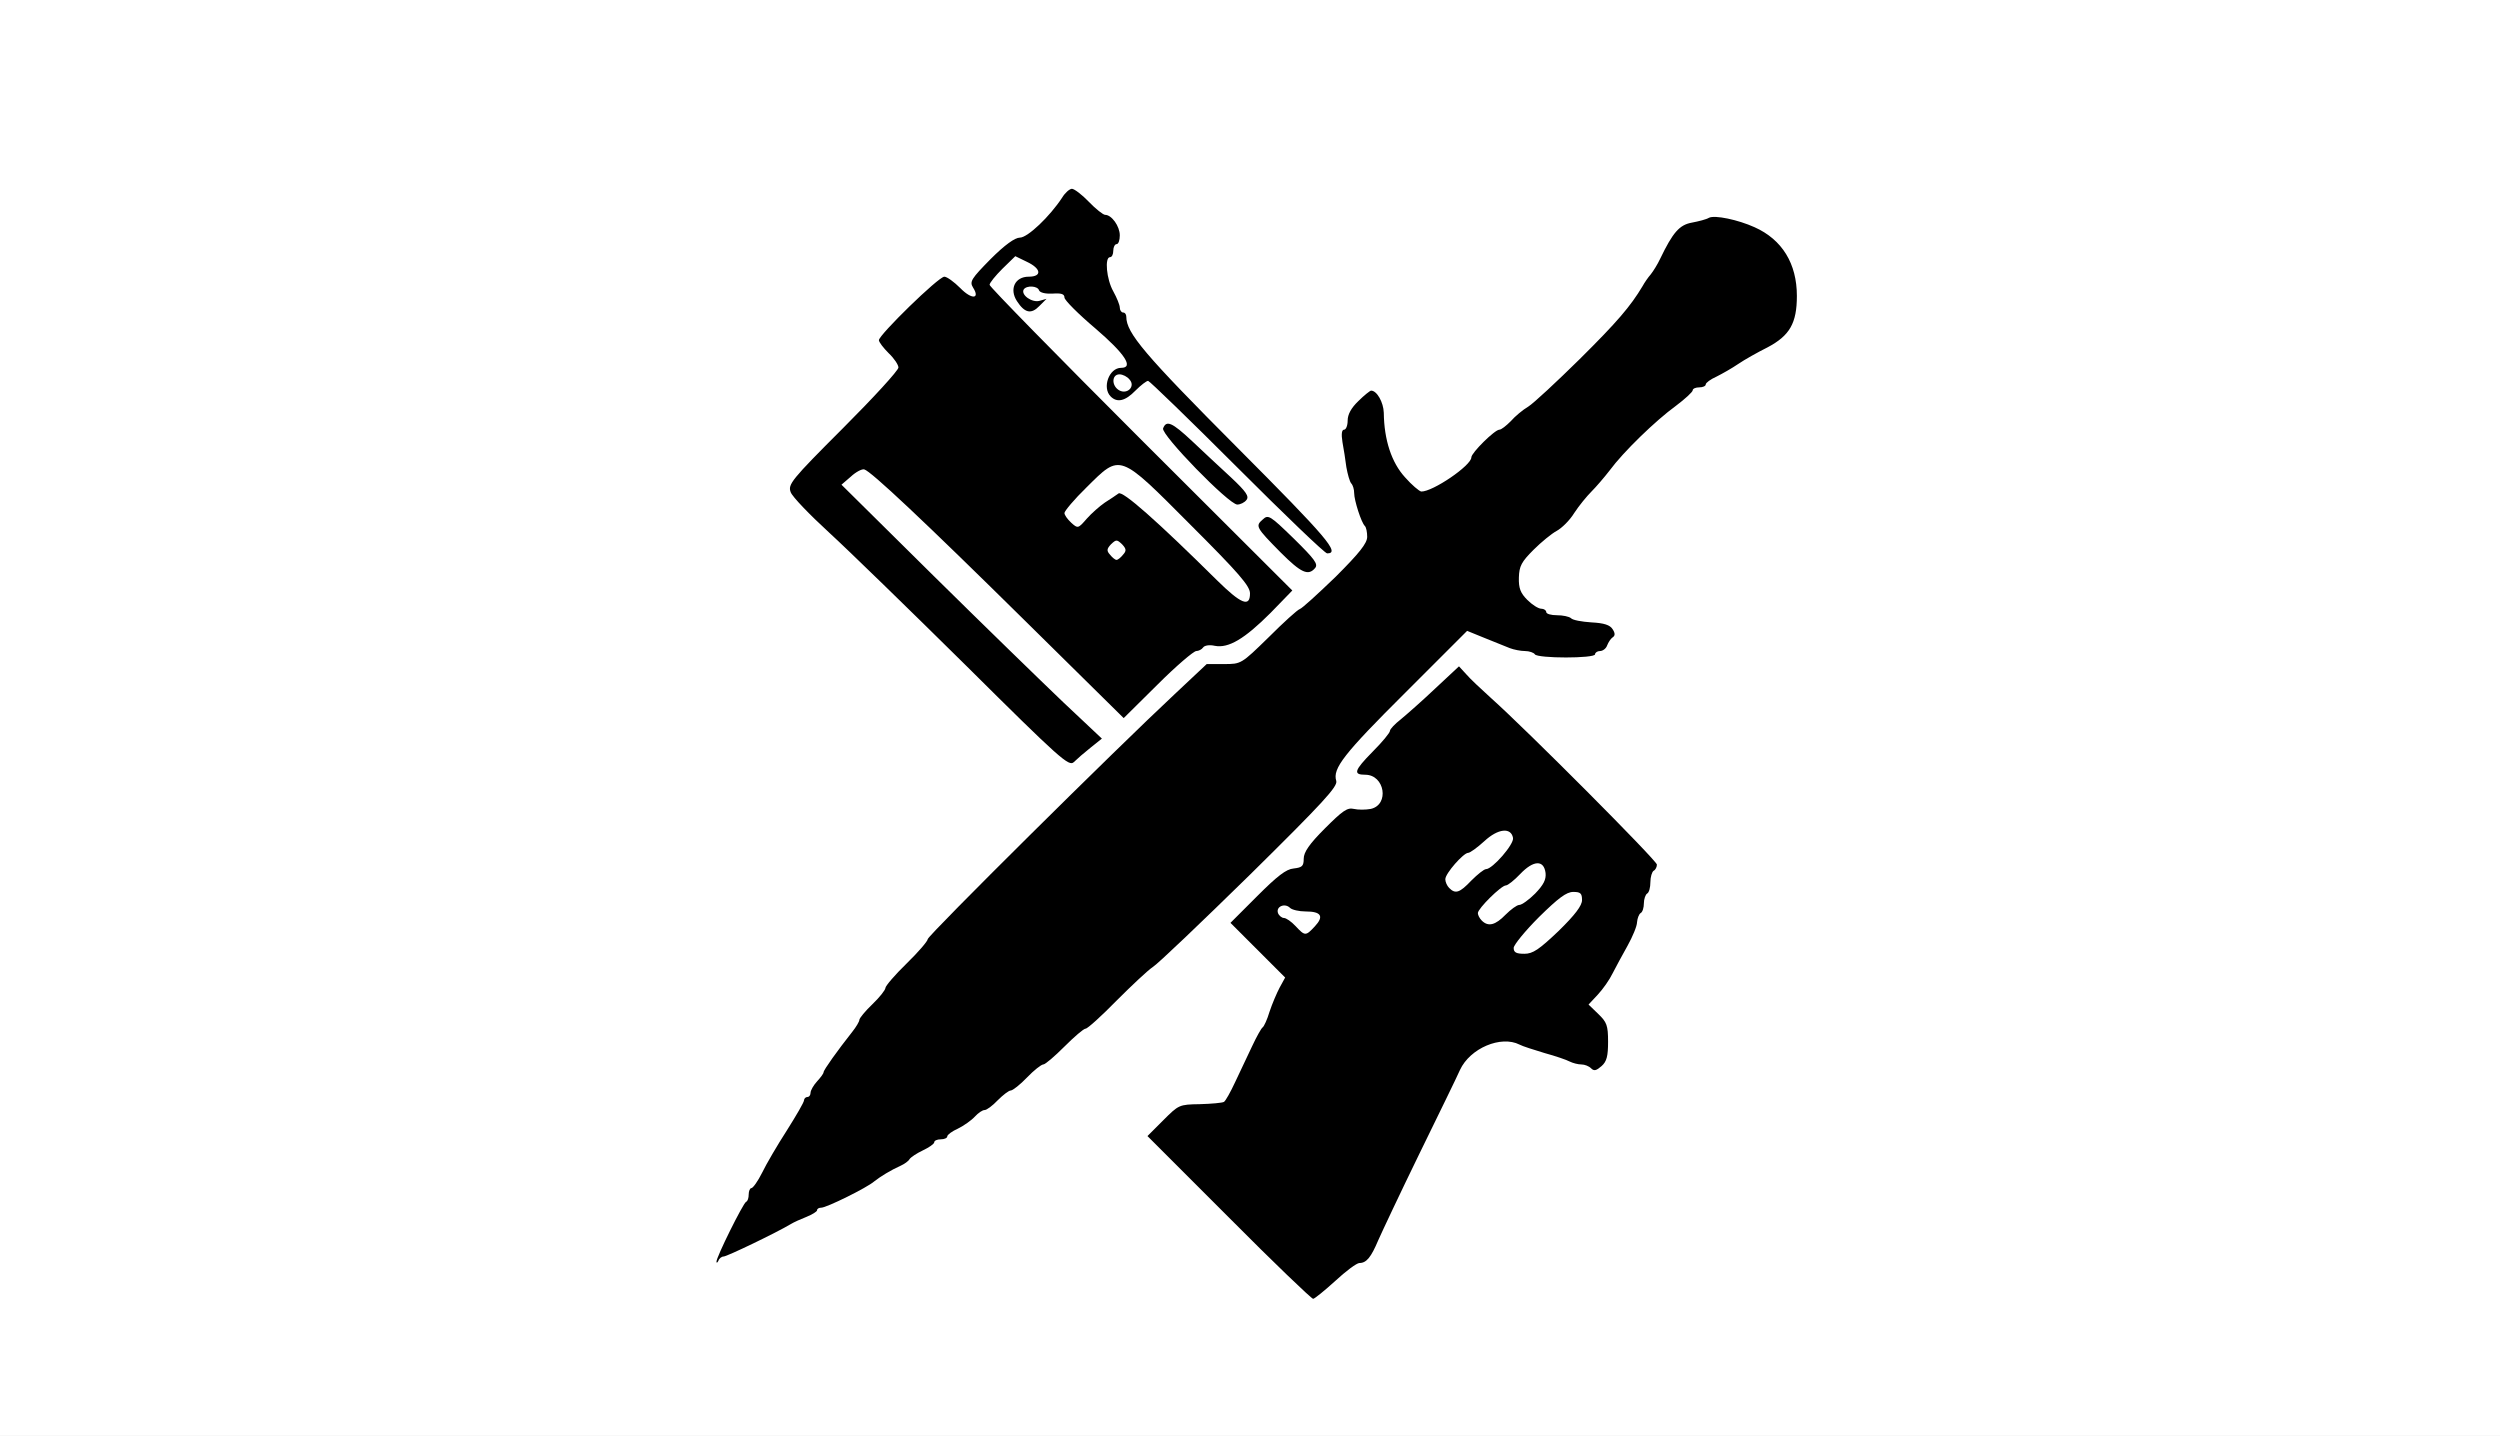
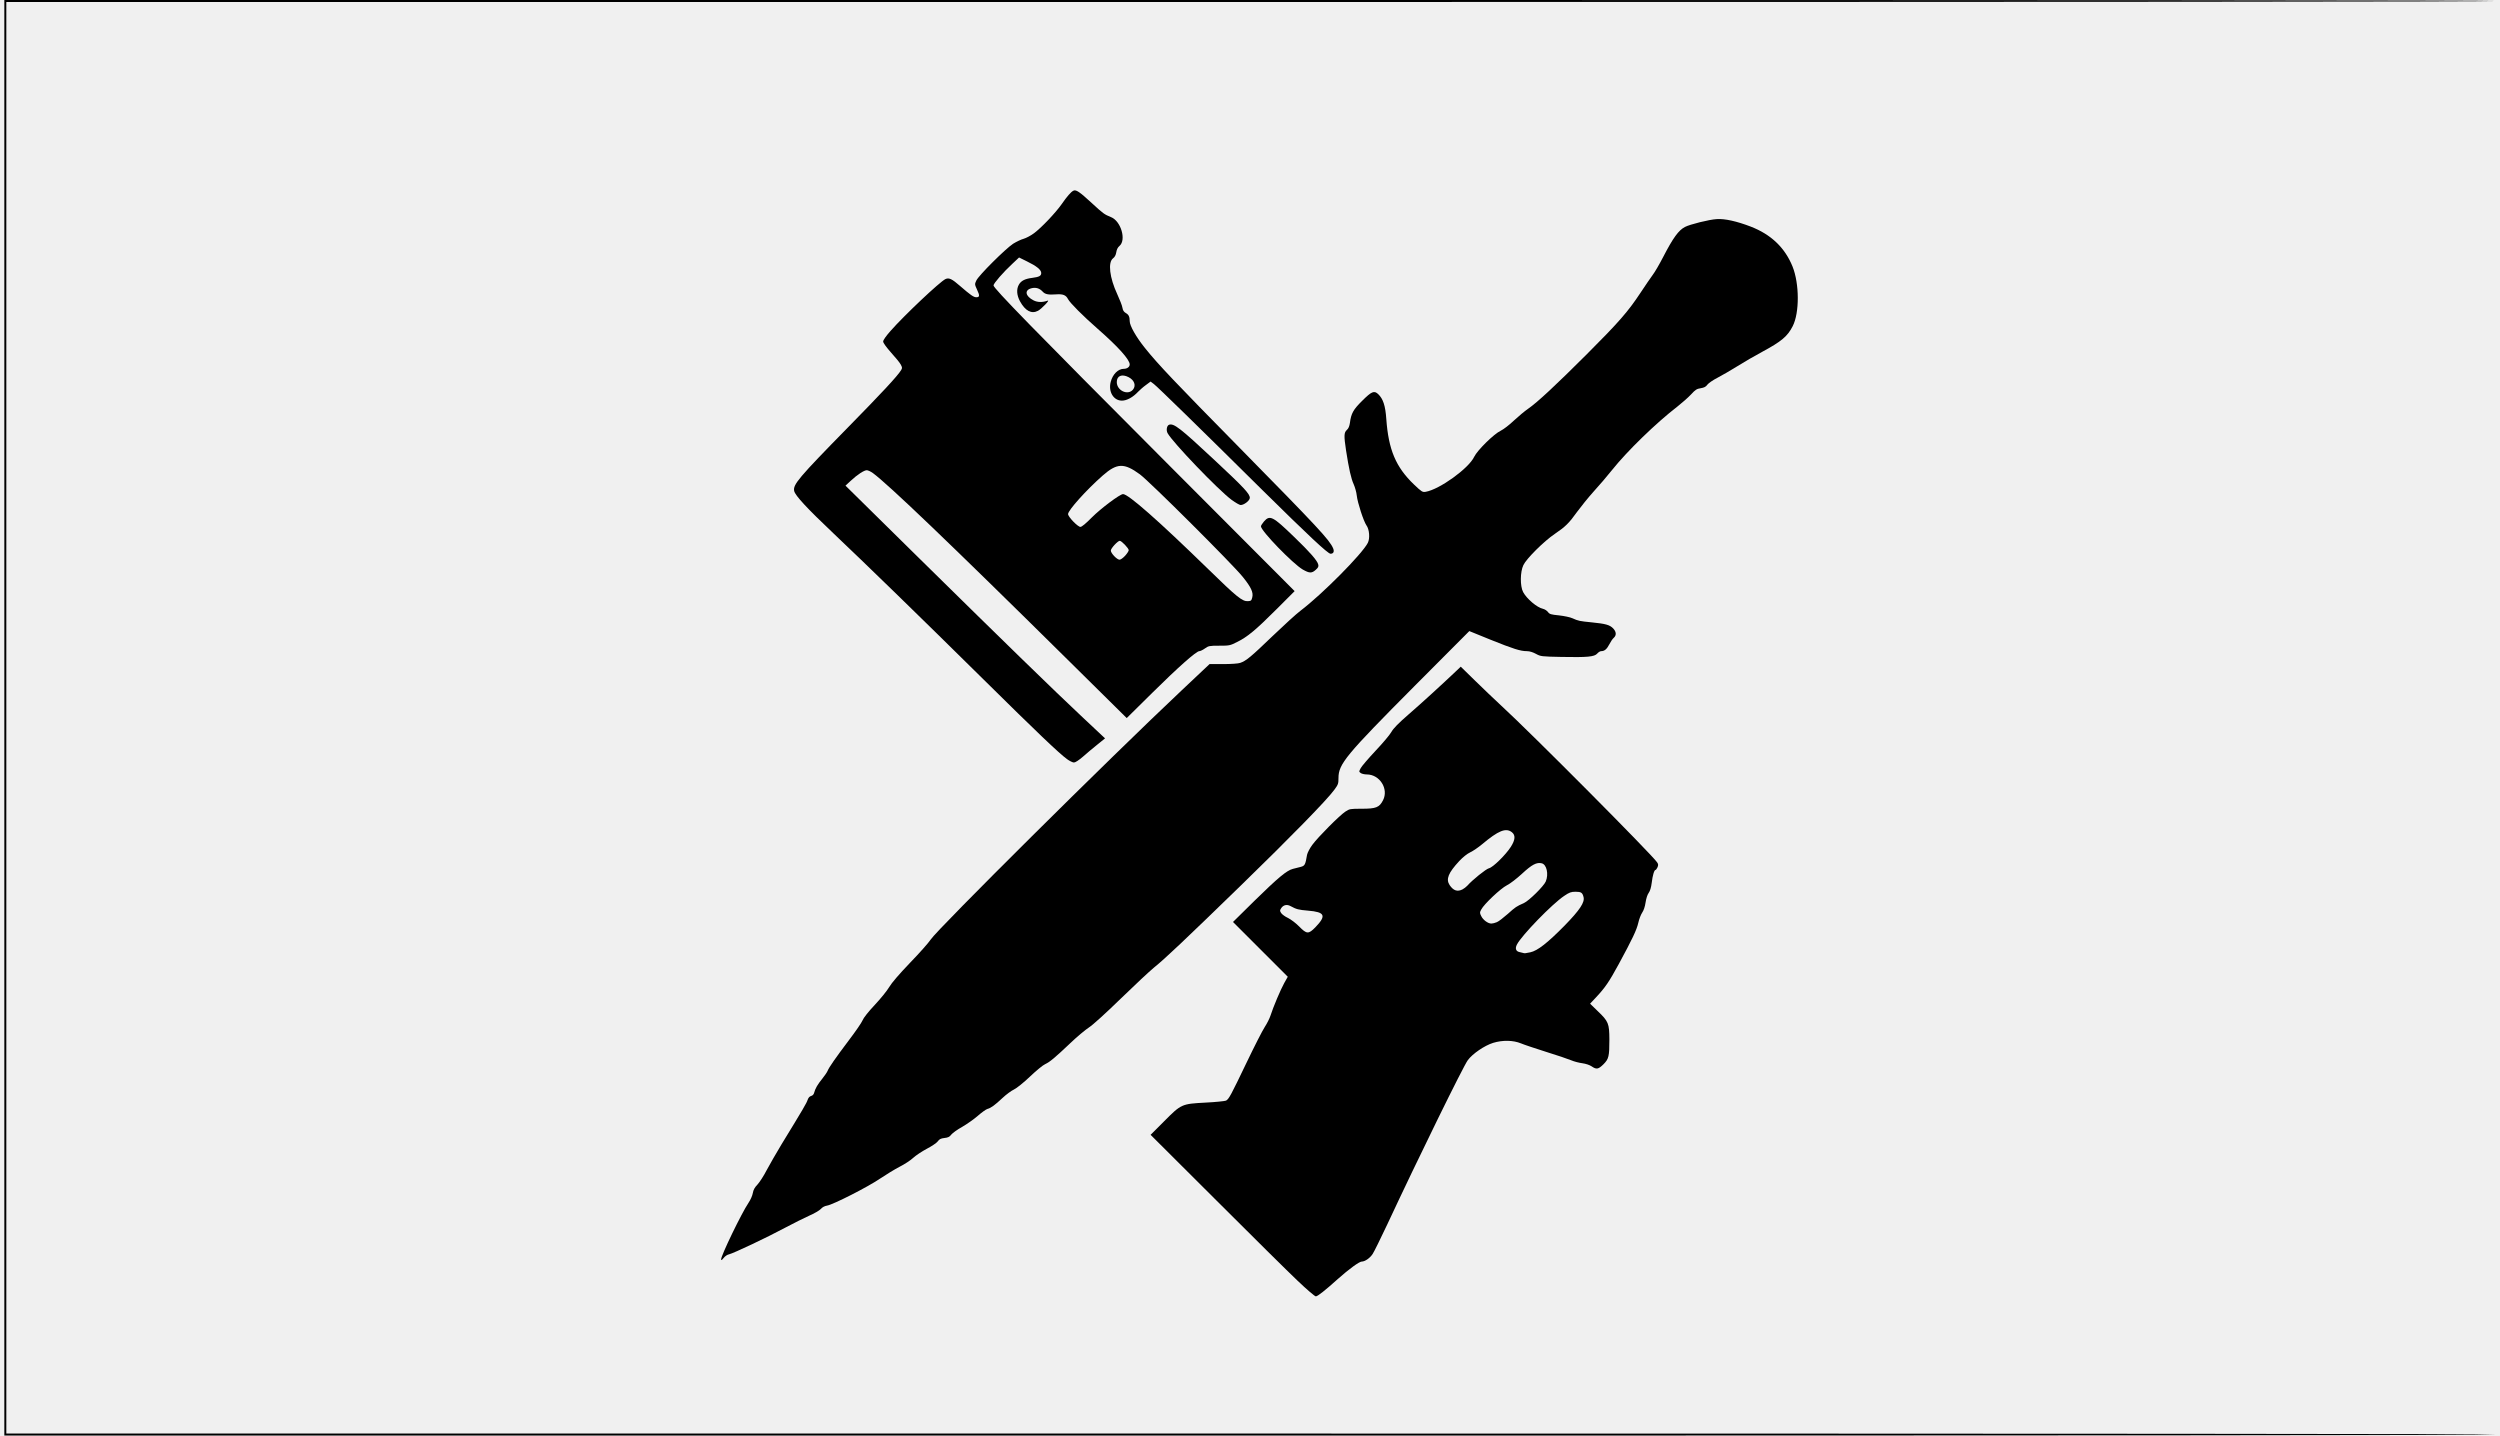
- <svg xmlns="http://www.w3.org/2000/svg" id="root" width="768" height="441" viewBox="0 0 7680 4410">
-   <path d="M3747 3772c-229-229-247-250-247-282 0-29 9-44 48-82 46-46 49-47 117-50l69-3 27-55c15-30 39-81 54-112 14-32 30-60 34-62 4-3 14-24 21-48s17-48 21-54c5-6-22-40-66-84-41-41-75-81-75-89 0-14-46 27-273 242-57 53-108 97-113 97s-34 25-64 55-59 55-65 55-29 18-50 40-44 40-50 40-24 14-40 30c-16 17-34 30-40 30-7 0-20 9-30 20-11 12-34 28-52 37-18 8-33 19-33 24s-9 9-20 9-20 4-20 9-16 16-35 25-37 21-41 27c-3 6-16 15-27 20-31 14-62 33-81 48-23 20-147 81-163 81-7 0-13 3-13 8 0 4-15 13-33 20-17 7-39 17-47 22-47 28-197 100-208 100-6 0-12 5-12 10 0 6-16 10-35 10-34 0-35-1-35-37 0-34 74-203 92-211 5-2 8-12 8-23 0-10 4-19 8-19 5 0 20-21 33-47 13-27 47-85 76-130 29-46 53-87 53-93 0-5 5-10 10-10 6 0 10-6 10-13s9-23 20-35 20-24 20-28c0-7 43-67 87-124 13-15 23-32 23-37s18-27 40-48 40-44 40-50 29-40 65-75 65-69 65-75c0-5 100-110 223-233l223-222-321-318c-176-174-371-364-434-422-109-101-113-107-119-153l-5-49 164-164 163-163-22-24c-15-16-22-36-22-63 0-36 7-46 93-132l92-92h53c52 0 55-2 112-60 39-40 67-60 83-60 24 0 92-65 130-123 14-22 25-27 60-27 37 0 48 6 82 40 21 22 44 40 50 40 27 0 45 37 45 93 0 31-4 57-10 57-5 0-10 9-10 19 0 11-5 21-11 23-7 2-3 17 10 41 12 21 21 44 21 52s5 15 10 15c6 0 10 6 10 13s11 35 24 63c18 36 102 126 320 344 188 187 296 302 296 315 0 17 1 18 16 4 13-14 14-20 0-60-9-24-16-53-16-65 0-11-4-24-9-30-19-19-38-224-22-224 6 0 11-13 11-28 0-42 56-92 102-92s68 21 69 68c1 73 24 152 54 187 17 19 36 35 43 35 28 0 112-63 112-85 0-14 72-85 86-85 6 0 21-12 35-26 13-15 37-35 54-45 16-10 87-76 158-146 115-114 156-162 193-224 6-11 17-27 25-36 8-10 21-31 29-48 40-84 58-103 107-115 26-6 59-14 72-17 28-7 122 12 171 35 94 43 130 110 130 241 0 117-15 149-90 188-30 15-71 38-90 51s-49 30-67 39c-18 8-33 19-33 24s-9 9-20 9-20 4-20 9-24 27-52 48c-62 45-161 141-203 198-17 22-42 51-56 65s-38 43-53 66c-14 23-39 47-54 55-38 20-112 95-112 114 0 20 44 65 65 65 8 0 15 5 15 10 0 6 15 10 34 10s38 5 41 10c3 6 30 10 59 10 28 0 57 5 64 12 14 14 16 98 2 98-5 0-10 7-10 16s-9 18-20 21-20 9-20 14c0 13-237 11-245-1-3-5-16-10-27-10-12 0-48-9-81-21-54-19-61-20-75-5-13 13-14 16-2 16 8 0 24 10 35 23 11 12 45 44 75 71s157 150 283 274c226 224 227 226 227 268 0 24-4 46-10 49-5 3-10 19-10 35s-4 32-10 35c-5 3-10 17-10 30s-4 27-10 30c-5 3-10 16-11 28 0 12-14 45-29 72-16 28-37 66-46 85-10 19-23 42-31 51-11 14-11 18 2 29 24 20 21 181-3 203-20 19-87 23-97 7-3-5-15-10-26-10-10 0-27-4-37-9-9-5-44-17-77-26-33-10-70-22-81-27-31-14-96 29-119 79-9 21-66 137-125 258s-115 240-126 265c-22 52-36 70-58 70-8 0-42 25-74 55-51 47-65 55-98 55-38 0-48-9-287-248zm463-1330c0-15-24-32-47-32-16 0-23 6-23 20 0 16 7 20 35 20 19 0 35-4 35-8zm-1085-500c-165-163-313-308-330-321-16-13-57-49-90-79-33-31 68 71 225 226 432 426 485 477 490 474 2-2-130-137-295-300zm705-347c0-8-7-15-16-15-14 0-14 3-4 15 7 8 14 15 16 15s4-7 4-15zm-378-127c-9-9-15-9-24 0s-7 12 12 12 21-3 12-12zm104-194c12-9 11-14-6-29-18-17-21-17-46 0l-26 17 28 30c25 25 29 27 32 11 2-10 10-23 18-29zm-176-154c4 0 10-6 13-14 4-9-24-39-75-81-74-62-81-66-96-51s-10 22 63 96c54 54 81 76 83 65 2-8 7-15 12-15z" />
-   <g fill="#FFF">
-     <path d="M0 2205V0h7680v4410H0V2205zm4102 1730c32-30 66-55 74-55 22 0 36-18 58-70 11-25 67-144 126-265s116-237 125-258c31-67 126-107 183-78 9 5 44 16 77 26 33 9 68 21 77 26 10 5 26 9 36 9s23 5 30 12c9 9 16 7 32-7s20-31 20-75c0-50-4-60-30-85l-30-29 28-30c16-17 37-47 46-66 10-19 30-57 46-85 15-27 29-60 29-72 1-12 6-25 11-28 6-3 10-17 10-30s5-27 10-30c6-3 10-19 10-35s5-32 10-35c6-3 10-12 10-19 0-12-398-412-510-512-30-27-65-60-76-73l-22-24-74 69c-40 38-88 80-105 94-18 14-33 30-33 35 0 6-24 35-54 65-56 57-60 70-22 70 60 0 75 92 17 105-16 3-39 3-52 0-20-5-35 6-89 60-48 48-65 73-65 93 0 23-5 27-31 30-23 2-50 23-112 85l-82 82 84 84 84 84-17 31c-9 17-23 50-31 74-7 24-17 45-21 48-4 2-19 29-33 59s-38 80-52 110-29 57-34 60-38 6-74 7c-64 1-65 2-113 50l-48 48 250 250c137 138 254 250 259 250 4 0 35-25 68-55zm-1879-75c10 0 162-73 207-100 8-5 30-15 48-22 17-7 32-16 32-20 0-5 6-8 13-8 16 0 140-61 163-81 19-15 50-34 81-48 11-5 24-14 27-20 4-6 22-18 41-27s35-20 35-25 9-9 20-9 20-4 20-9 15-16 33-24c18-9 41-25 52-37 10-11 23-20 30-20 6 0 24-13 40-30 16-16 34-30 40-30s29-18 50-40 44-40 50-40 35-25 65-55 59-55 65-55 49-39 95-86c47-47 97-94 111-103 15-9 149-137 299-284 225-222 270-271 265-288-12-38 23-83 213-272l189-189 54 22c30 12 64 26 77 31s34 9 47 9 27 5 30 10c8 13 185 13 185 0 0-5 7-10 15-10 9 0 19-8 22-17 4-10 11-21 17-25 8-5 8-13 0-25-8-13-26-19-65-21-30-2-58-7-63-13-6-5-25-9-43-9s-33-4-33-10c0-5-7-10-15-10-9 0-28-12-43-27-21-21-27-36-26-69 1-35 8-48 45-85 24-24 56-50 71-58s40-32 54-55c15-23 39-52 53-66s39-43 56-65c42-57 141-153 203-198 28-21 52-43 52-48s9-9 20-9 20-4 20-9 15-16 33-24c18-9 48-26 67-39s60-36 90-51c68-36 90-74 90-158 0-99-45-173-130-211-51-23-122-38-140-29-8 5-32 11-53 15-38 7-58 30-97 111-8 17-21 38-29 48-8 9-19 25-25 36-37 62-78 110-193 224-71 70-142 136-158 146-17 10-41 30-54 45-14 14-29 26-35 26-14 0-86 71-86 85 0 25-119 106-154 105-6-1-29-20-50-44-41-45-64-114-65-198-1-32-21-68-39-68-3 0-21 14-39 32-22 21-33 41-33 60 0 15-5 28-11 28-7 0-9 13-5 38 4 20 9 55 12 77 4 22 10 44 15 50 5 5 9 18 9 30 0 22 22 91 33 101 4 4 7 19 7 33 0 20-24 50-97 123-54 52-103 97-110 99s-50 41-96 87c-84 82-84 82-137 82h-53l-99 93c-177 165-758 741-758 752 0 6-29 40-65 75s-65 69-65 75-18 29-40 50-40 43-40 48-10 22-22 37c-45 57-88 117-88 124 0 4-9 16-20 28s-20 28-20 35-4 13-10 13c-5 0-10 5-10 10 0 6-24 47-53 93-29 45-63 103-76 130-13 26-28 47-33 47-4 0-8 9-8 19 0 11-3 21-8 23-9 4-92 171-91 184 0 5 3 3 6-3 2-7 10-13 16-13zm1127-1563 35-28-119-112c-65-62-245-237-400-390l-281-278 29-25c15-14 34-24 41-22 20 5 181 156 498 469l299 295 104-103c57-57 111-103 119-103 7 0 17-5 21-11s19-9 36-5c42 8 91-21 171-101l67-69-465-464c-256-256-465-469-465-475s18-28 39-49l40-39 35 17c45 21 48 46 6 46s-60 38-36 75 44 41 69 15l22-22-21 6c-23 7-59-18-49-35 9-13 43-11 47 3 3 7 19 11 41 10 27-2 37 1 37 12 0 8 43 51 95 95 91 78 119 121 79 121-37 0-59 61-32 88 20 20 45 14 76-18 17-17 34-30 39-30 4 0 127 119 273 265s270 265 277 265c41 0 1-47-275-324-286-287-342-353-342-403 0-7-4-13-10-13-5 0-10-7-10-15s-9-30-20-50c-21-37-27-105-10-105 6 0 10-9 10-20s5-20 10-20c6 0 10-12 10-27 0-28-25-63-45-63-6 0-29-18-50-40s-45-40-52-40-21 12-30 27c-38 58-106 123-130 123-15 0-46 22-90 66-59 60-65 69-54 87 23 36-4 38-39 2-19-19-41-35-49-35-18 0-201 179-201 195 0 6 14 24 30 40 17 16 30 36 30 44 0 9-77 93-170 186-160 160-170 173-161 197 5 14 58 69 118 124 59 54 249 239 422 410 289 287 315 310 330 295 9-9 32-29 51-44zm690-552c10-12-1-27-65-90-74-72-79-75-96-59-23 20-21 24 55 101 63 63 85 73 106 48zm-211-209c9-11 0-25-48-70-34-31-87-81-119-111-62-58-79-65-89-39-7 19 202 234 228 234 9 0 22-6 28-14z" />
-     <path d="M4650 2912c0-9 35-52 78-95 59-58 84-77 105-77 22 0 27 4 27 25 0 17-21 45-72 95-60 57-79 70-105 70-25 0-33-4-33-18zm-670-67c-13-14-29-25-36-25-6 0-15-7-18-15-7-20 21-32 37-16 6 6 28 11 48 11 48 0 57 15 28 46-28 30-30 30-59-1zm572-17c-7-7-12-17-12-23 0-14 72-85 86-85 6 0 26-16 44-35 41-43 73-44 78-3 2 20-6 36-32 63-19 19-41 35-49 35-7 0-26 14-42 30-31 32-53 38-73 18zm-100-100c-7-7-12-19-12-27 0-18 56-81 70-81 6 0 28-16 50-36 42-39 82-43 88-10 4 19-63 96-83 96-6 0-26 16-45 35-36 38-49 42-68 23zm-714-946c-184-182-290-276-302-266-7 5-26 18-42 28-16 11-41 33-56 50-26 30-27 30-47 12-12-11-21-24-21-30s30-42 68-79c105-104 98-107 320 116 147 147 182 187 182 210 0 44-28 32-102-41z" />
-     <path d="M3410 1704c-11-12-10-18 3-32 16-15 18-15 34 0 13 14 14 20 3 32-7 9-16 16-20 16s-13-7-20-16zm28-505c-24-14-23-49 1-49 10 0 24 7 31 16 19 21-7 47-32 33z" />
-   </g>
+ <svg xmlns="http://www.w3.org/2000/svg" id="root" width="768" height="441" viewBox="0 0 25060 14440">
+   <path d="M0 7220 l0 -7220 12530 0 c8347 0 12530 3 12530 10 0 7 -4180 10 -12520 10 l-12520 0 0 7200 0 7200 12520 0 c8340 0 12520 3 12520 10 0 7 -4183 10 -12530 10 l-12530 0 0 -7220z" />
+   <path d="M13010 12884 c-91 -86 -461 -452 -822 -813 l-658 -656 133 -133 c176 -177 178 -178 419 -191 103 -5 196 -15 207 -20 29 -16 48 -52 204 -377 79 -165 162 -328 185 -363 23 -35 49 -87 58 -115 29 -90 101 -260 138 -327 l36 -64 -276 -276 -275 -275 218 -215 c235 -230 322 -303 384 -319 21 -5 57 -15 79 -20 42 -11 47 -22 64 -122 4 -20 27 -65 53 -100 57 -78 273 -295 332 -334 43 -28 49 -29 165 -29 144 0 177 -13 214 -85 59 -114 -33 -260 -163 -260 -22 0 -50 -6 -61 -14 -19 -14 -19 -15 0 -50 10 -19 77 -97 148 -173 72 -76 144 -161 160 -190 21 -37 70 -87 171 -175 123 -106 344 -308 485 -442 l42 -40 138 135 c75 74 196 189 267 255 296 271 1521 1503 1570 1578 13 19 13 28 4 50 -7 14 -15 26 -19 26 -14 0 -30 54 -39 129 -6 49 -17 84 -31 103 -13 18 -25 56 -31 96 -6 42 -19 80 -34 102 -13 19 -31 65 -39 102 -17 73 -58 160 -198 418 -97 178 -136 235 -228 333 l-59 63 77 75 c108 103 116 124 117 284 0 171 -6 197 -60 251 -51 50 -70 54 -119 20 -21 -14 -58 -26 -93 -31 -32 -4 -83 -17 -113 -30 -31 -13 -143 -51 -250 -84 -107 -34 -222 -72 -255 -86 -78 -32 -184 -34 -279 -5 -87 27 -207 109 -255 174 -44 58 -495 977 -812 1656 -66 140 -131 272 -145 293 -27 42 -78 77 -110 77 -25 0 -129 76 -239 174 -130 117 -205 176 -223 176 -10 0 -92 -70 -182 -156z m2340 -3305 c72 -15 174 -95 346 -270 152 -156 203 -233 189 -286 -11 -44 -24 -53 -80 -53 -45 0 -62 6 -115 42 -119 79 -428 397 -475 489 -20 38 -11 67 23 75 15 3 32 7 37 9 17 6 23 5 75 -6z m-2163 -251 c114 -118 98 -154 -74 -168 -95 -8 -115 -13 -176 -46 -36 -20 -72 -11 -93 21 -15 23 -15 27 0 50 9 13 40 36 69 49 28 14 79 52 112 86 76 77 93 78 162 8z m1826 -52 c18 -7 67 -45 110 -83 78 -70 87 -76 162 -109 51 -23 200 -170 220 -217 31 -74 9 -171 -40 -183 -51 -13 -100 13 -198 104 -53 49 -120 101 -153 117 -63 32 -230 189 -258 244 -16 29 -16 34 0 66 18 38 67 75 102 75 12 0 37 -6 55 -14z m-345 -330 c15 -8 36 -24 47 -36 53 -60 189 -169 218 -176 40 -8 169 -135 221 -216 45 -71 48 -117 10 -147 -60 -47 -136 -16 -299 121 -37 31 -91 68 -119 81 -32 15 -74 49 -111 88 -111 120 -136 182 -97 242 38 56 78 70 130 43z" />
+   <path d="M7210 12668 c0 -40 206 -466 275 -568 21 -31 40 -74 44 -100 6 -33 19 -56 47 -85 21 -23 63 -87 92 -144 30 -56 97 -173 149 -259 224 -366 253 -417 263 -448 8 -23 20 -36 36 -40 15 -4 26 -16 30 -33 11 -42 34 -82 82 -141 24 -30 48 -65 53 -78 13 -34 79 -129 214 -308 67 -88 129 -178 138 -201 9 -24 59 -87 122 -154 59 -63 124 -143 145 -179 25 -43 99 -129 210 -245 95 -98 188 -203 208 -234 62 -99 1803 -1828 2526 -2508 l279 -263 137 0 c78 0 152 -5 171 -12 60 -20 110 -62 324 -268 116 -111 242 -226 282 -256 218 -165 620 -570 678 -683 23 -45 16 -137 -14 -177 -28 -40 -89 -226 -97 -299 -3 -33 -18 -84 -31 -114 -26 -56 -48 -154 -77 -341 -22 -147 -21 -178 8 -205 17 -15 26 -38 31 -71 12 -95 34 -134 122 -221 97 -97 122 -107 163 -68 49 47 72 116 81 249 22 310 96 485 279 660 77 73 84 78 117 73 138 -23 433 -235 488 -352 32 -66 199 -231 268 -263 27 -13 86 -58 132 -102 46 -43 110 -96 142 -118 91 -62 283 -241 593 -551 320 -320 414 -428 538 -616 47 -71 102 -152 123 -180 21 -27 68 -108 105 -180 100 -193 155 -269 219 -302 49 -26 245 -75 320 -79 80 -6 203 22 341 75 205 79 344 212 421 401 70 174 71 466 2 601 -52 102 -112 153 -307 258 -73 39 -185 104 -250 145 -64 40 -154 92 -200 116 -45 23 -91 55 -102 70 -15 21 -31 29 -66 35 -40 6 -54 15 -97 62 -28 30 -89 84 -136 121 -218 168 -506 448 -661 642 -46 58 -128 154 -183 214 -54 60 -129 153 -167 205 -80 112 -117 149 -225 222 -107 72 -285 249 -315 313 -33 69 -34 211 -3 271 37 69 140 156 200 169 18 4 40 19 50 32 16 22 30 26 111 34 51 6 112 18 135 29 61 27 71 29 192 41 141 14 182 25 217 60 33 34 36 70 7 96 -12 10 -32 40 -45 66 -25 48 -48 68 -82 68 -10 0 -28 11 -39 24 -29 33 -99 39 -360 34 -203 -4 -209 -5 -257 -31 -31 -17 -64 -27 -90 -27 -65 0 -135 -22 -366 -115 l-214 -87 -551 553 c-692 696 -765 784 -765 925 0 57 -3 66 -43 120 -76 104 -440 476 -943 965 -565 549 -757 731 -869 821 -44 36 -195 177 -335 313 -152 148 -281 265 -320 290 -36 23 -123 96 -193 163 -151 143 -199 183 -249 207 -21 9 -89 65 -151 124 -65 62 -134 117 -161 130 -26 12 -78 50 -114 84 -80 75 -119 103 -154 112 -14 4 -57 35 -96 69 -39 34 -110 84 -157 111 -47 26 -96 61 -109 77 -18 24 -33 31 -70 35 -36 4 -51 12 -66 33 -10 15 -60 49 -110 75 -51 27 -112 68 -137 91 -25 24 -86 64 -137 90 -50 26 -140 81 -201 122 -122 83 -468 259 -529 269 -24 4 -48 16 -63 34 -14 15 -67 46 -118 68 -51 23 -159 77 -240 120 -178 96 -523 259 -565 268 -17 3 -41 19 -55 37 -17 22 -25 26 -25 14z" />
+   <path d="M10688 7635 c-80 -59 -302 -270 -840 -802 -657 -649 -1184 -1161 -1509 -1469 -263 -249 -384 -379 -394 -425 -14 -64 42 -131 541 -640 336 -342 499 -517 534 -575 13 -21 13 -27 -3 -57 -10 -19 -54 -73 -98 -121 -49 -56 -79 -97 -79 -111 0 -14 29 -55 74 -106 139 -158 497 -496 553 -522 35 -16 65 -2 147 70 105 91 136 113 163 113 34 0 36 -16 8 -75 -25 -55 -25 -56 -8 -93 23 -51 294 -320 370 -370 34 -21 82 -44 106 -50 24 -7 71 -31 103 -55 75 -55 219 -207 280 -294 54 -78 92 -121 116 -134 27 -15 61 8 187 124 115 106 126 114 193 141 100 40 156 230 85 290 -17 14 -28 36 -32 63 -5 29 -15 48 -32 61 -54 40 -36 194 42 362 25 54 49 115 52 136 4 26 14 41 34 53 29 16 39 37 39 82 0 45 65 160 153 269 131 164 306 348 948 1000 795 808 909 931 945 1015 14 33 4 55 -26 55 -27 0 -224 -185 -685 -640 -634 -628 -1056 -1040 -1092 -1067 l-33 -25 -47 35 c-27 19 -61 50 -78 67 -52 56 -114 90 -163 90 -85 0 -139 -90 -113 -189 20 -77 75 -131 131 -131 34 0 60 -19 60 -44 0 -49 -117 -179 -325 -361 -146 -128 -275 -257 -296 -297 -20 -40 -51 -52 -119 -47 -78 6 -111 -1 -134 -26 -33 -36 -71 -47 -116 -35 -71 19 -60 79 22 121 41 21 90 22 143 3 27 -9 -62 83 -97 102 -66 35 -129 1 -182 -96 -33 -61 -37 -123 -10 -168 22 -38 61 -58 134 -67 70 -9 90 -20 90 -49 0 -32 -47 -70 -144 -117 l-79 -39 -66 62 c-92 85 -191 199 -191 219 0 29 398 437 1737 1780 l1292 1295 -182 182 c-209 209 -292 278 -397 330 -71 36 -78 37 -180 37 -98 0 -108 2 -144 28 -21 15 -46 27 -56 27 -30 0 -211 160 -472 418 l-258 255 -596 -589 c-1197 -1183 -1803 -1762 -1958 -1876 -21 -15 -49 -28 -61 -28 -27 0 -96 45 -162 107 l-52 48 757 746 c847 834 1337 1311 1612 1569 102 95 198 185 213 200 l29 27 -79 64 c-43 34 -108 89 -144 121 -42 36 -76 58 -90 58 -13 0 -45 -16 -71 -35z m1865 -1627 c12 -49 -12 -101 -94 -203 -99 -125 -940 -963 -1037 -1034 -159 -116 -229 -114 -373 12 -166 146 -349 350 -349 388 0 28 98 129 124 129 14 0 56 -35 116 -96 90 -90 282 -234 313 -234 53 0 354 265 857 755 289 282 343 326 400 322 31 -2 35 -6 43 -39z m-1279 -418 c20 -22 36 -47 36 -56 0 -19 -72 -94 -90 -94 -20 0 -90 76 -90 98 0 27 62 92 88 92 11 0 36 -18 56 -40z m79 -1671 c33 -41 14 -95 -44 -125 -68 -35 -119 -14 -119 49 0 86 111 138 163 76z" />
+   <path d="M13061 5729c-99-57-421-389-421-435 0-7 14-29 31-49 59-67 88-52 303 156 157 151 233 238 242 276 6 21 1 32-25 55-40 36-63 35-130-3zM12345 5028c-136-101-594-579-644-671-16-29-8-75 14-84 48-18 110 30 455 352 302 282 362 346 358 385-3 28-59 70-92 70-12 0-52-24-91-52z" />
</svg>
